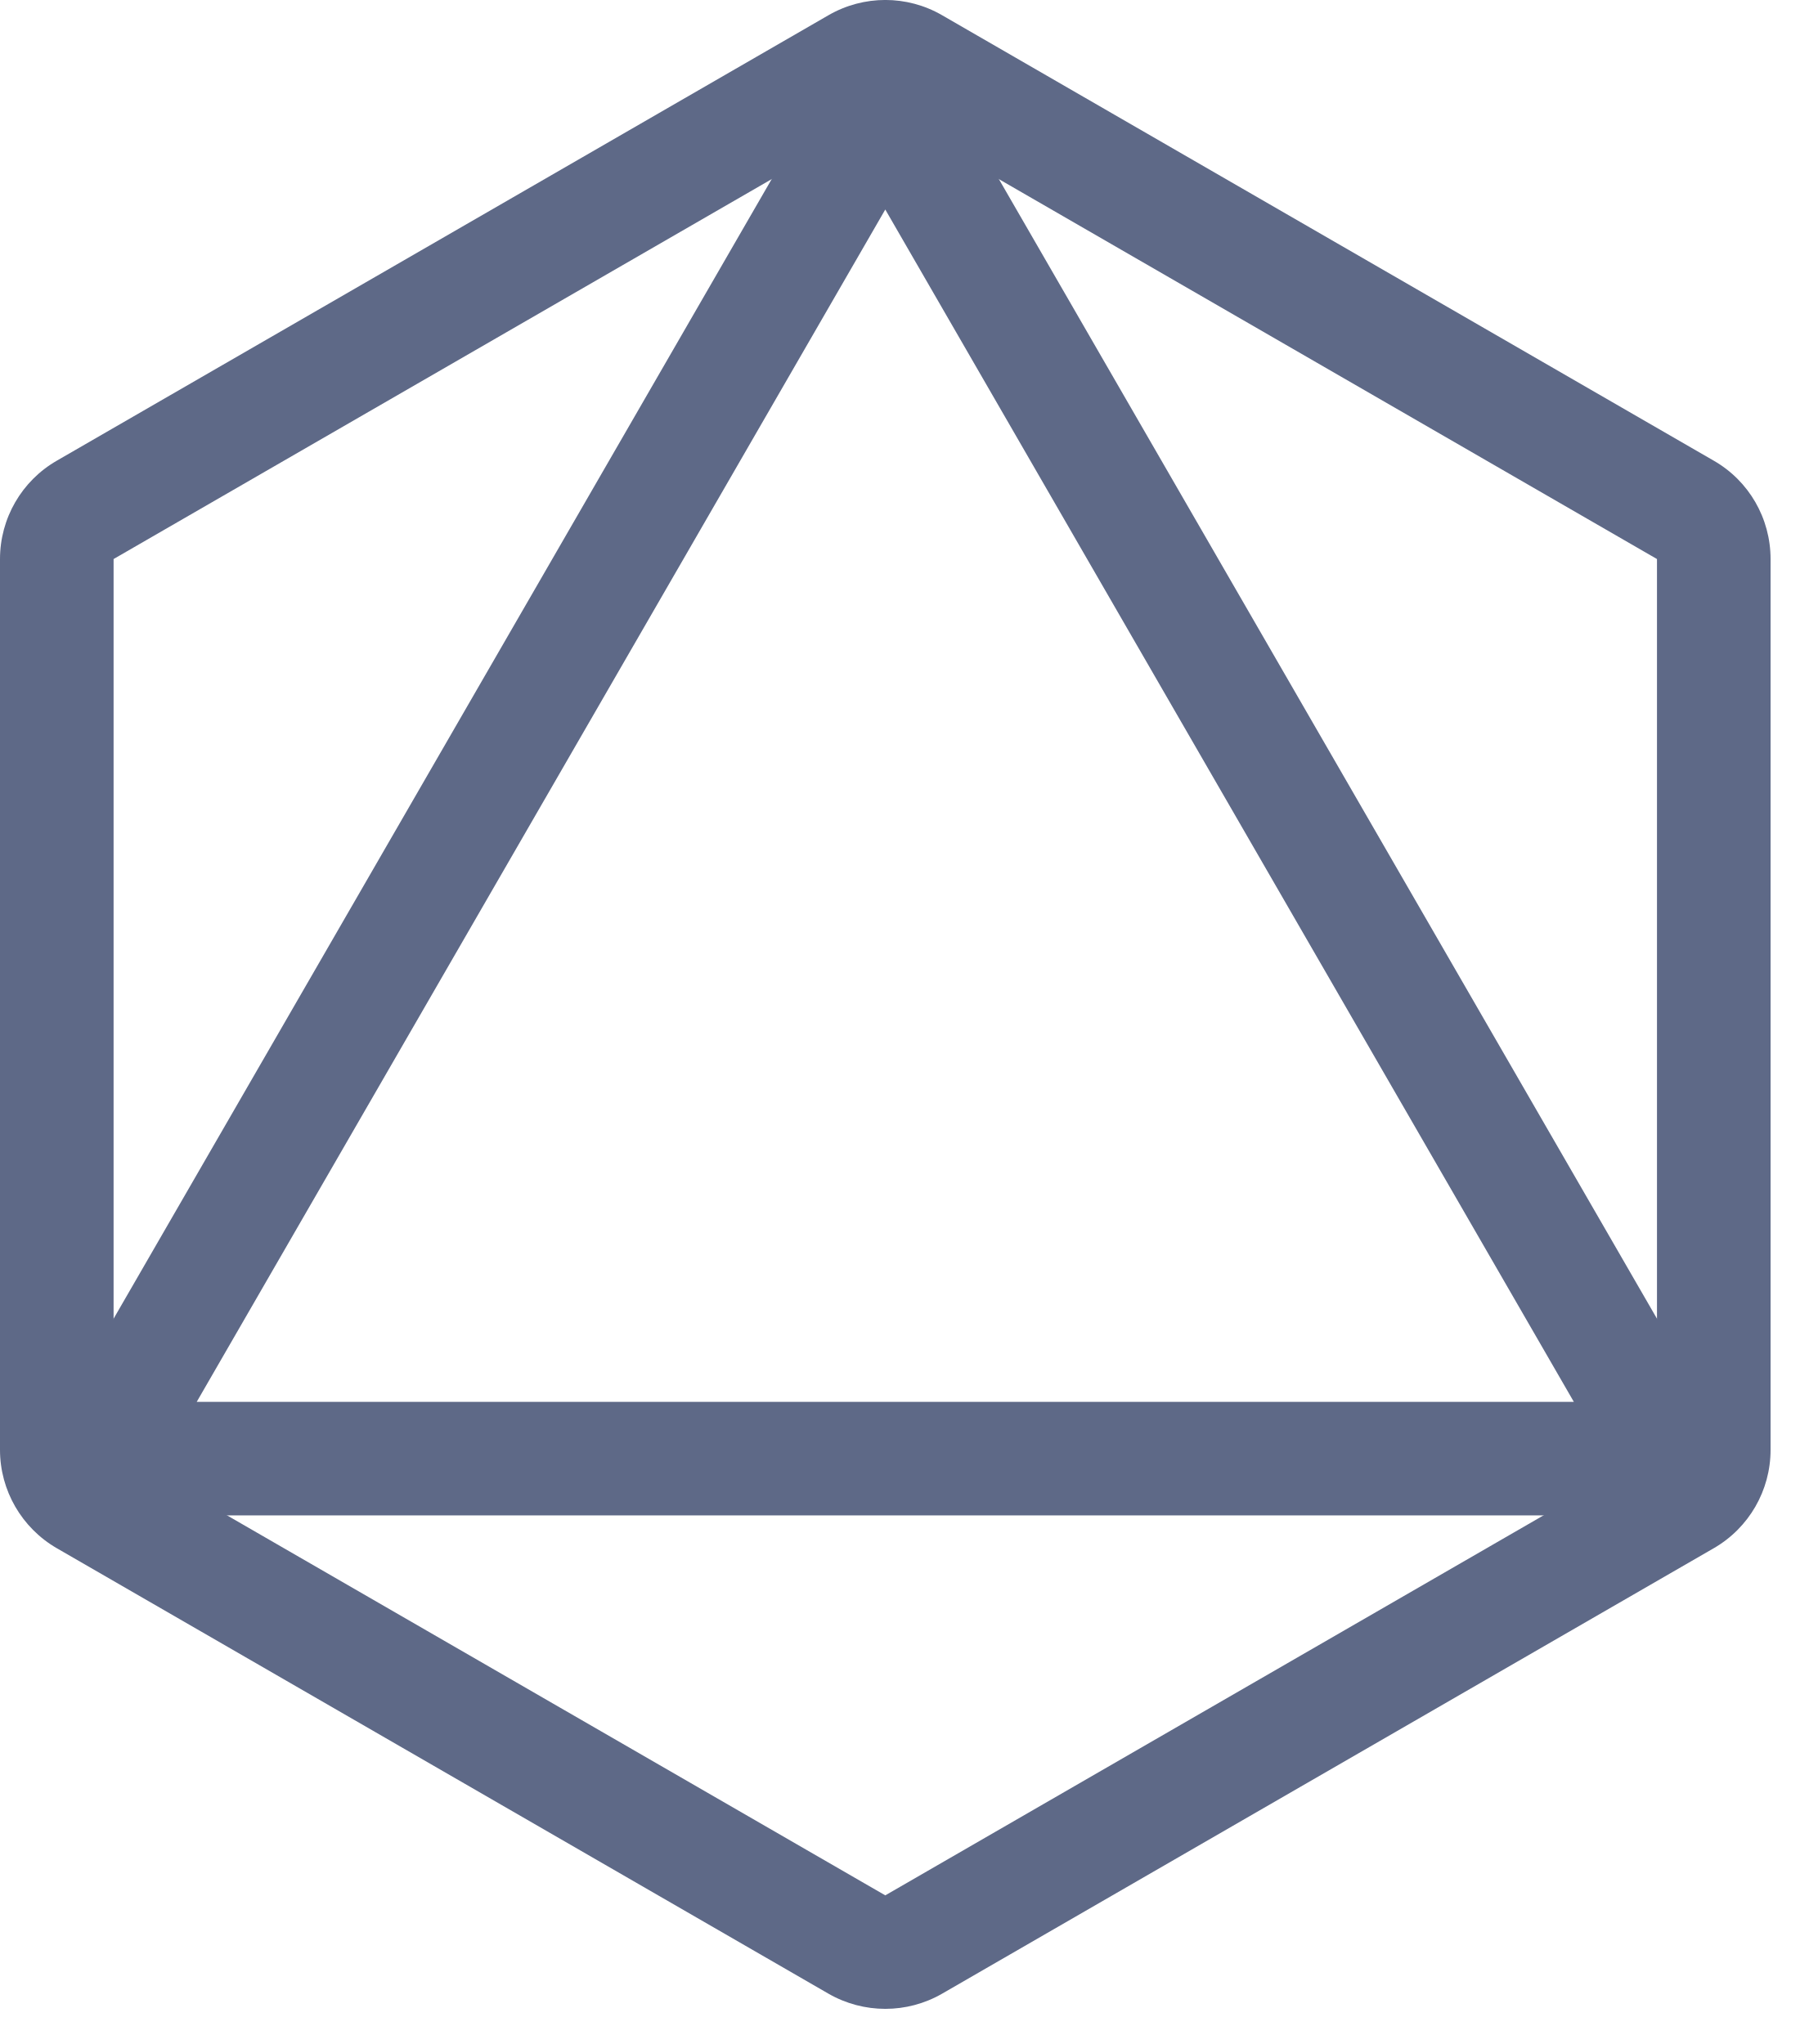
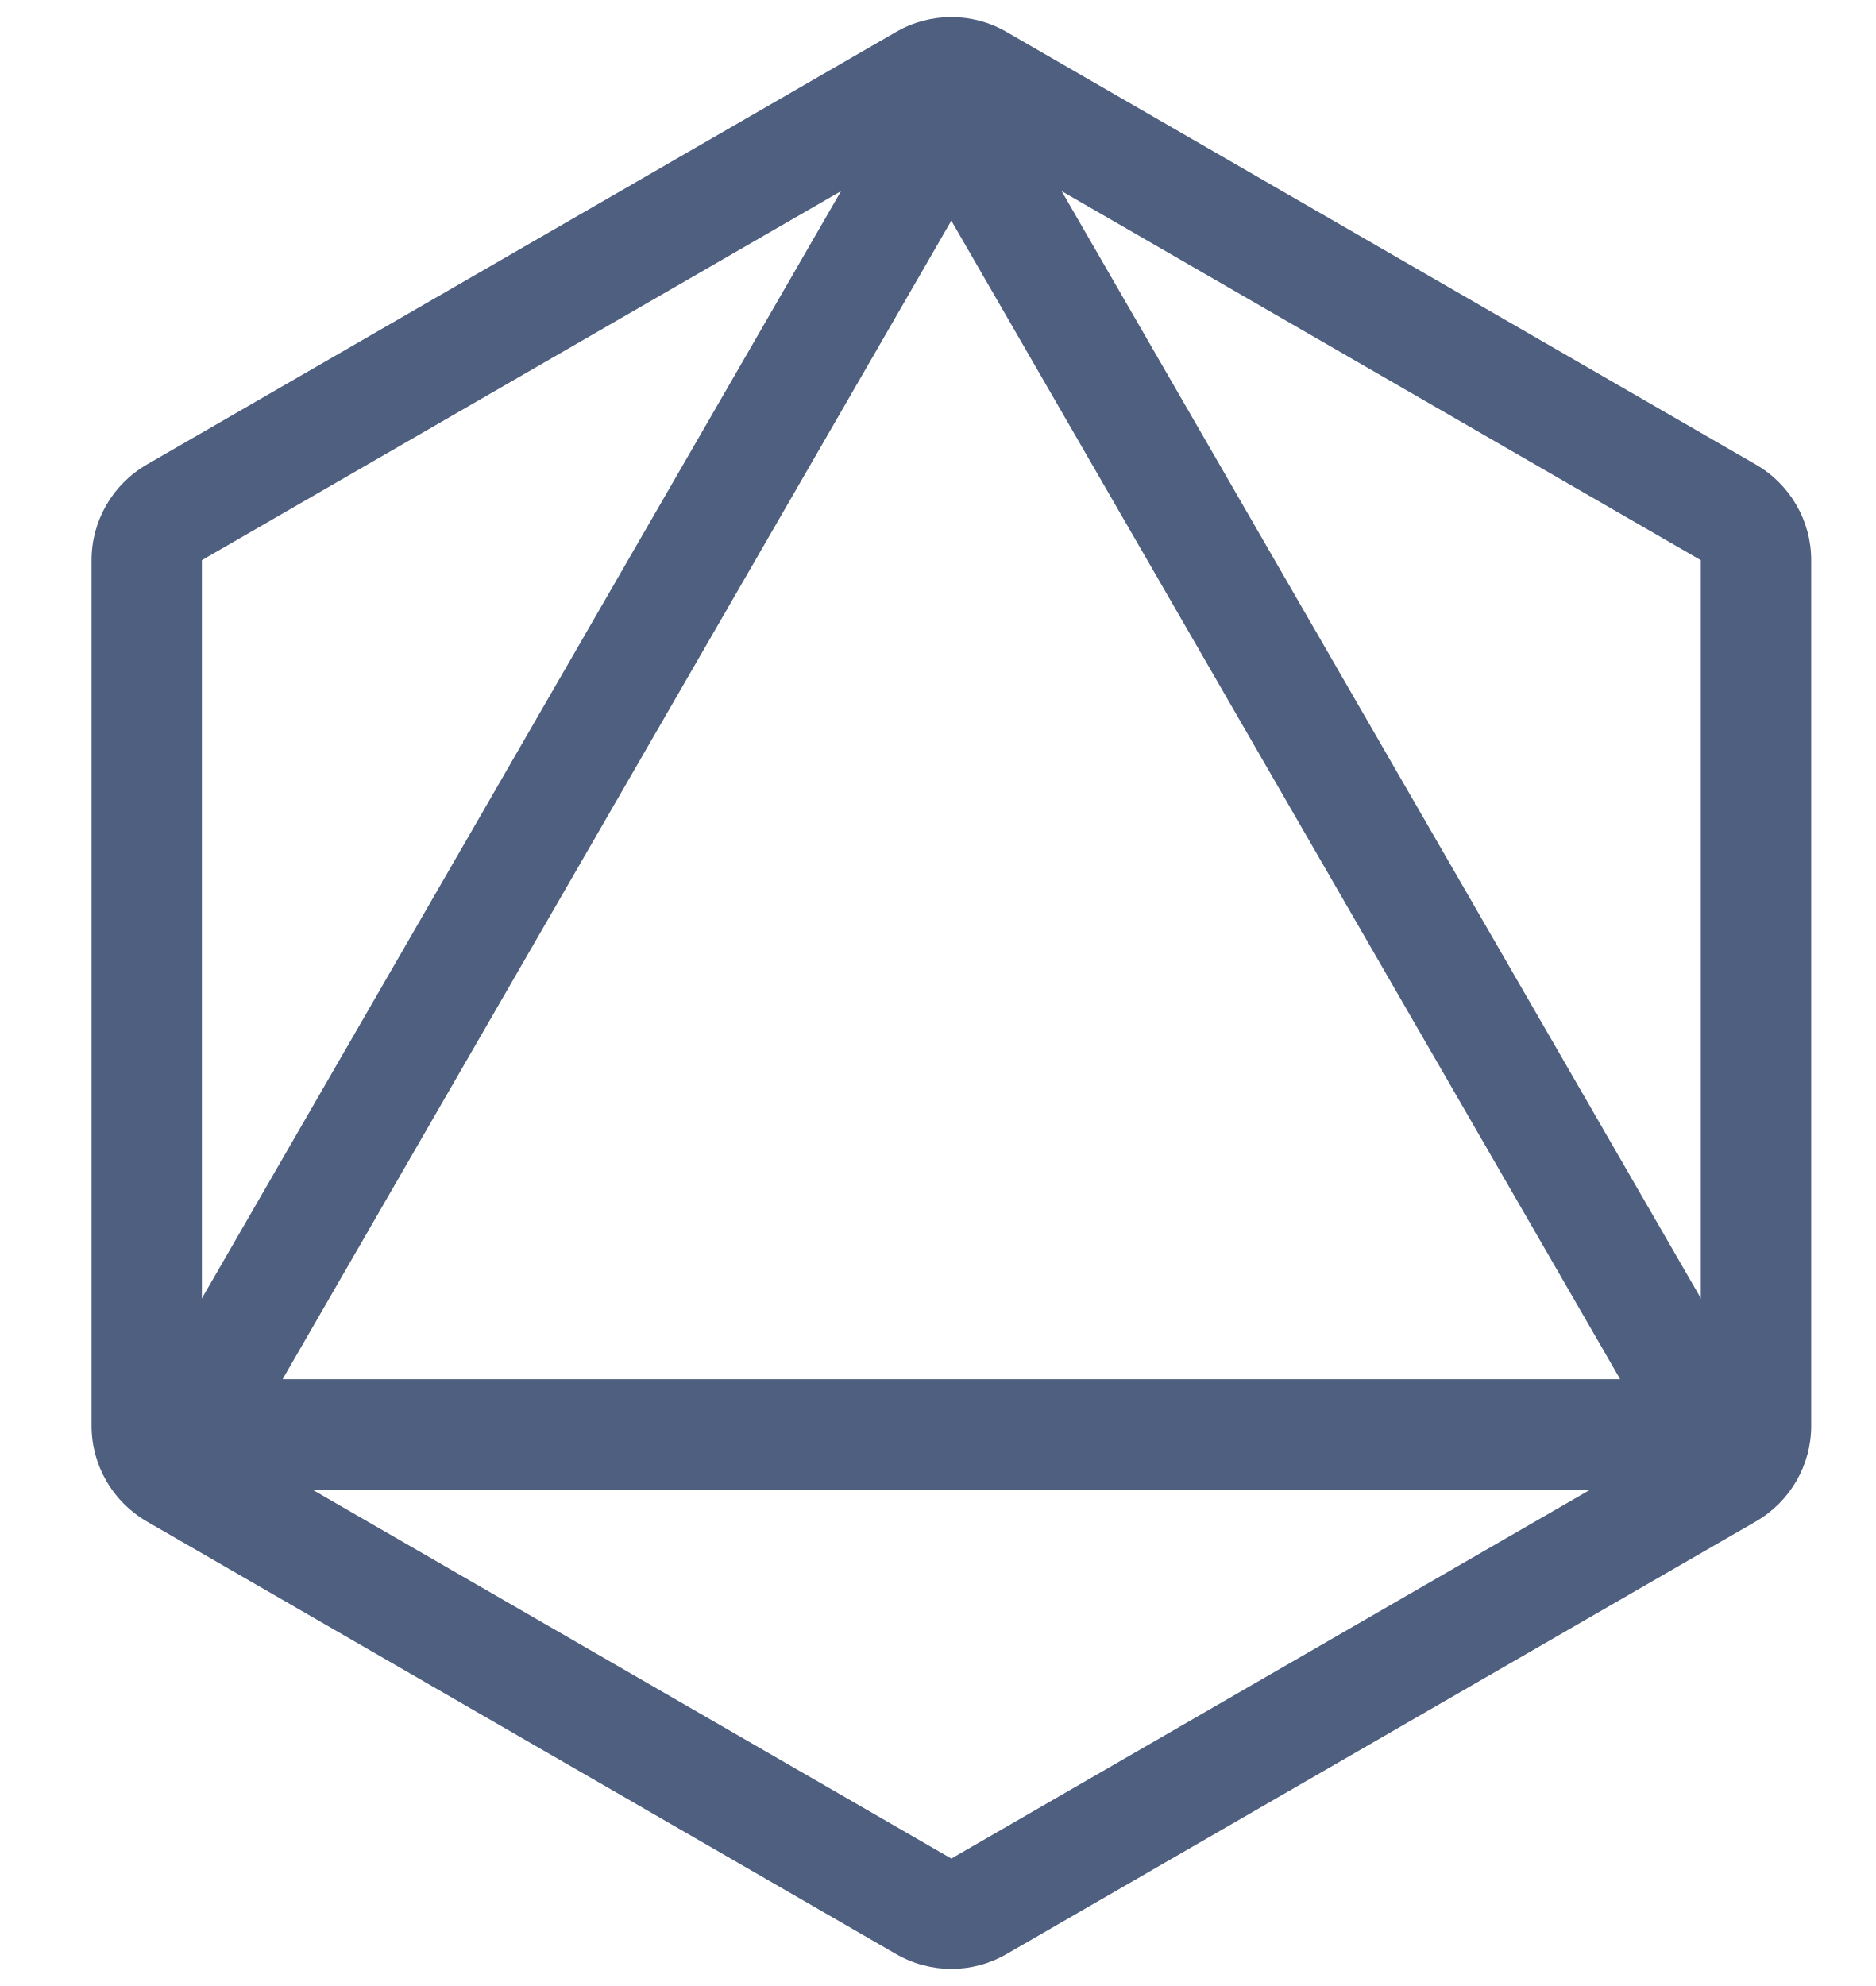
- <svg xmlns="http://www.w3.org/2000/svg" width="16" height="18" viewBox="0 0 16 18" fill="none">
-   <path fill-rule="evenodd" clip-rule="evenodd" d="M14.588 4.923L7.794 1L1 4.923V12.768L7.794 16.691L14.588 12.768L14.588 4.923ZM8.294 0.134C7.985 -0.045 7.604 -0.045 7.294 0.134L0.5 4.057C0.191 4.235 0 4.565 0 4.923V12.768C0 13.125 0.191 13.455 0.5 13.634L7.294 17.557C7.604 17.735 7.985 17.735 8.294 17.557L15.088 13.634C15.398 13.455 15.588 13.125 15.588 12.768V4.923C15.588 4.565 15.398 4.235 15.088 4.057L8.294 0.134Z" fill="#5E6987" />
-   <path fill-rule="evenodd" clip-rule="evenodd" d="M13.856 12.345L7.794 1.845L1.732 12.345L13.856 12.345ZM8.66 1.345C8.275 0.679 7.313 0.679 6.928 1.345L0.866 11.845C0.481 12.512 0.962 13.345 1.732 13.345H13.856C14.626 13.345 15.107 12.512 14.722 11.845L8.66 1.345Z" fill="#5E6987" />
+ <svg xmlns="http://www.w3.org/2000/svg" width="17" height="18" viewBox="0 0 17 18" fill="none">
+   <path fill-rule="evenodd" clip-rule="evenodd" d="M15.418 5.077L8.624 1.155L1.83 5.077V12.923L8.624 16.845L15.418 12.923L15.418 5.077ZM9.124 0.289C8.815 0.11 8.434 0.11 8.124 0.289L1.33 4.211C1.021 4.39 0.83 4.72 0.83 5.077V12.923C0.83 13.28 1.021 13.61 1.33 13.789L8.124 17.711C8.434 17.89 8.815 17.89 9.124 17.711L15.918 13.789C16.228 13.61 16.419 13.28 16.419 12.923V5.077C16.419 4.72 16.228 4.39 15.918 4.211L9.124 0.289Z" fill="#4E5F80" />
+   <path fill-rule="evenodd" clip-rule="evenodd" d="M14.687 12.5L8.624 2L2.562 12.5L14.687 12.5ZM9.49 1.5C9.105 0.833 8.143 0.833 7.758 1.5L1.696 12C1.311 12.667 1.792 13.5 2.562 13.5H14.687C15.456 13.5 15.937 12.667 15.553 12L9.49 1.5Z" fill="#4E5F80" />
</svg>
